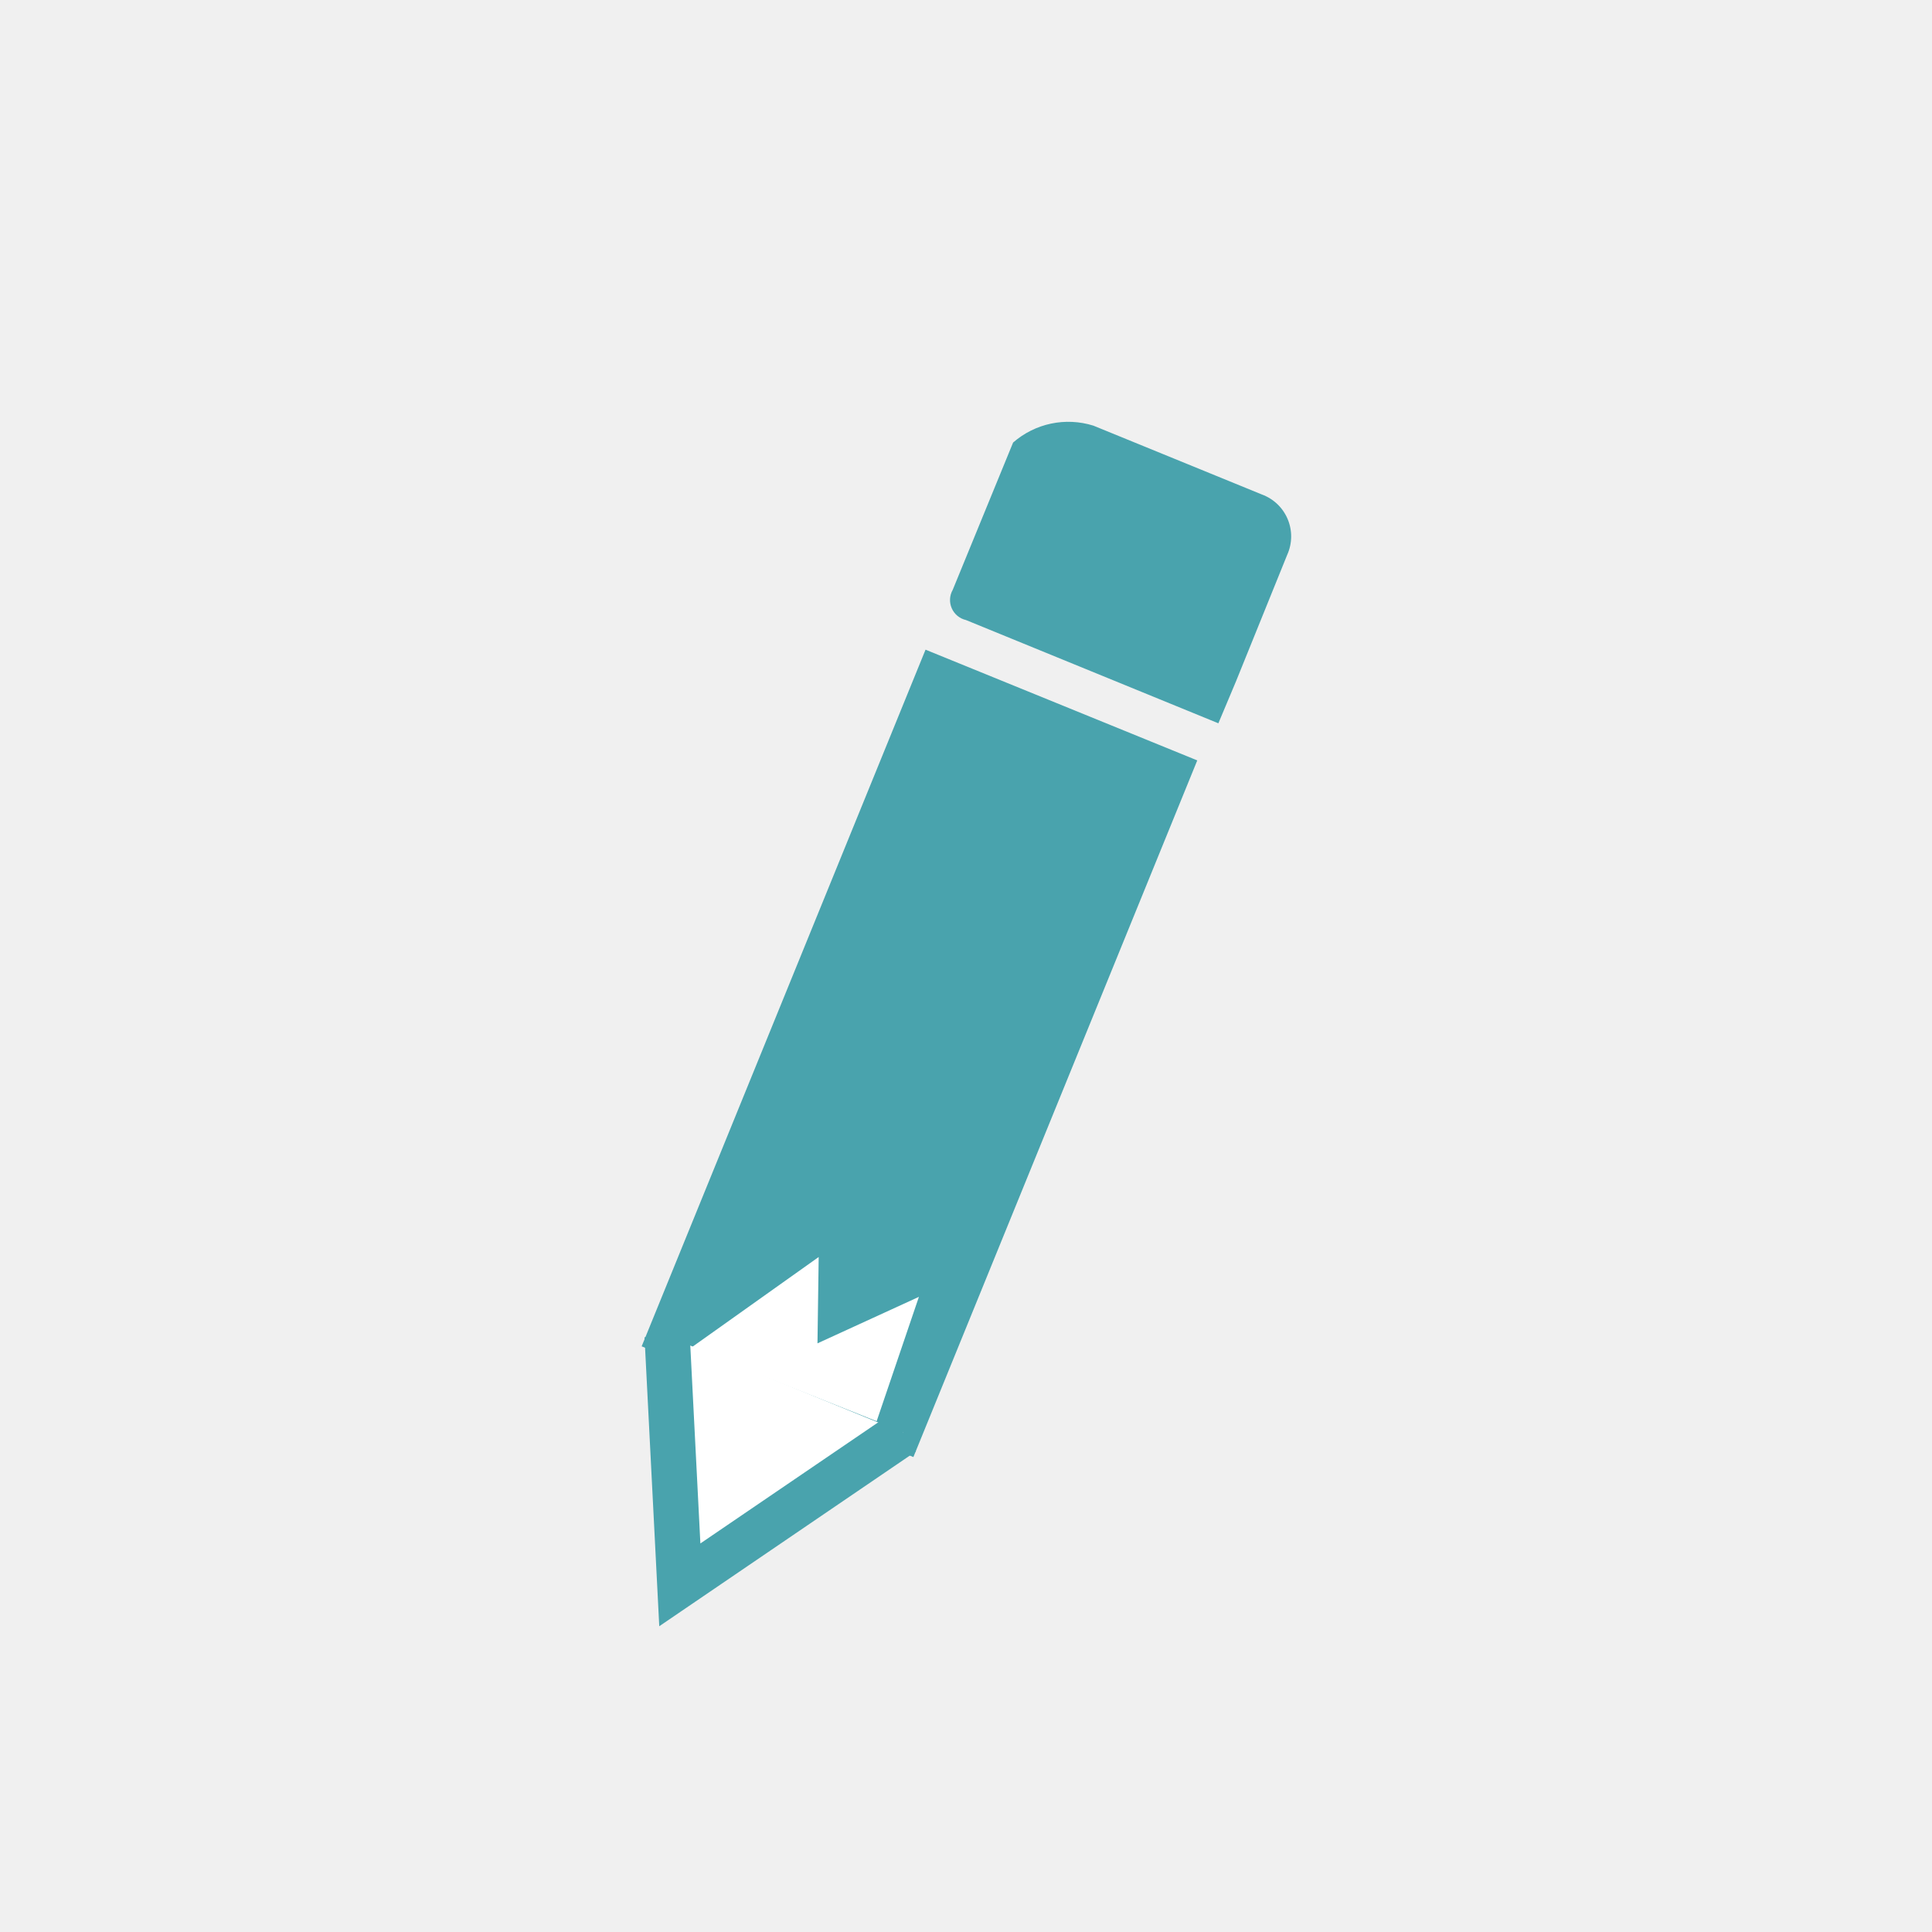
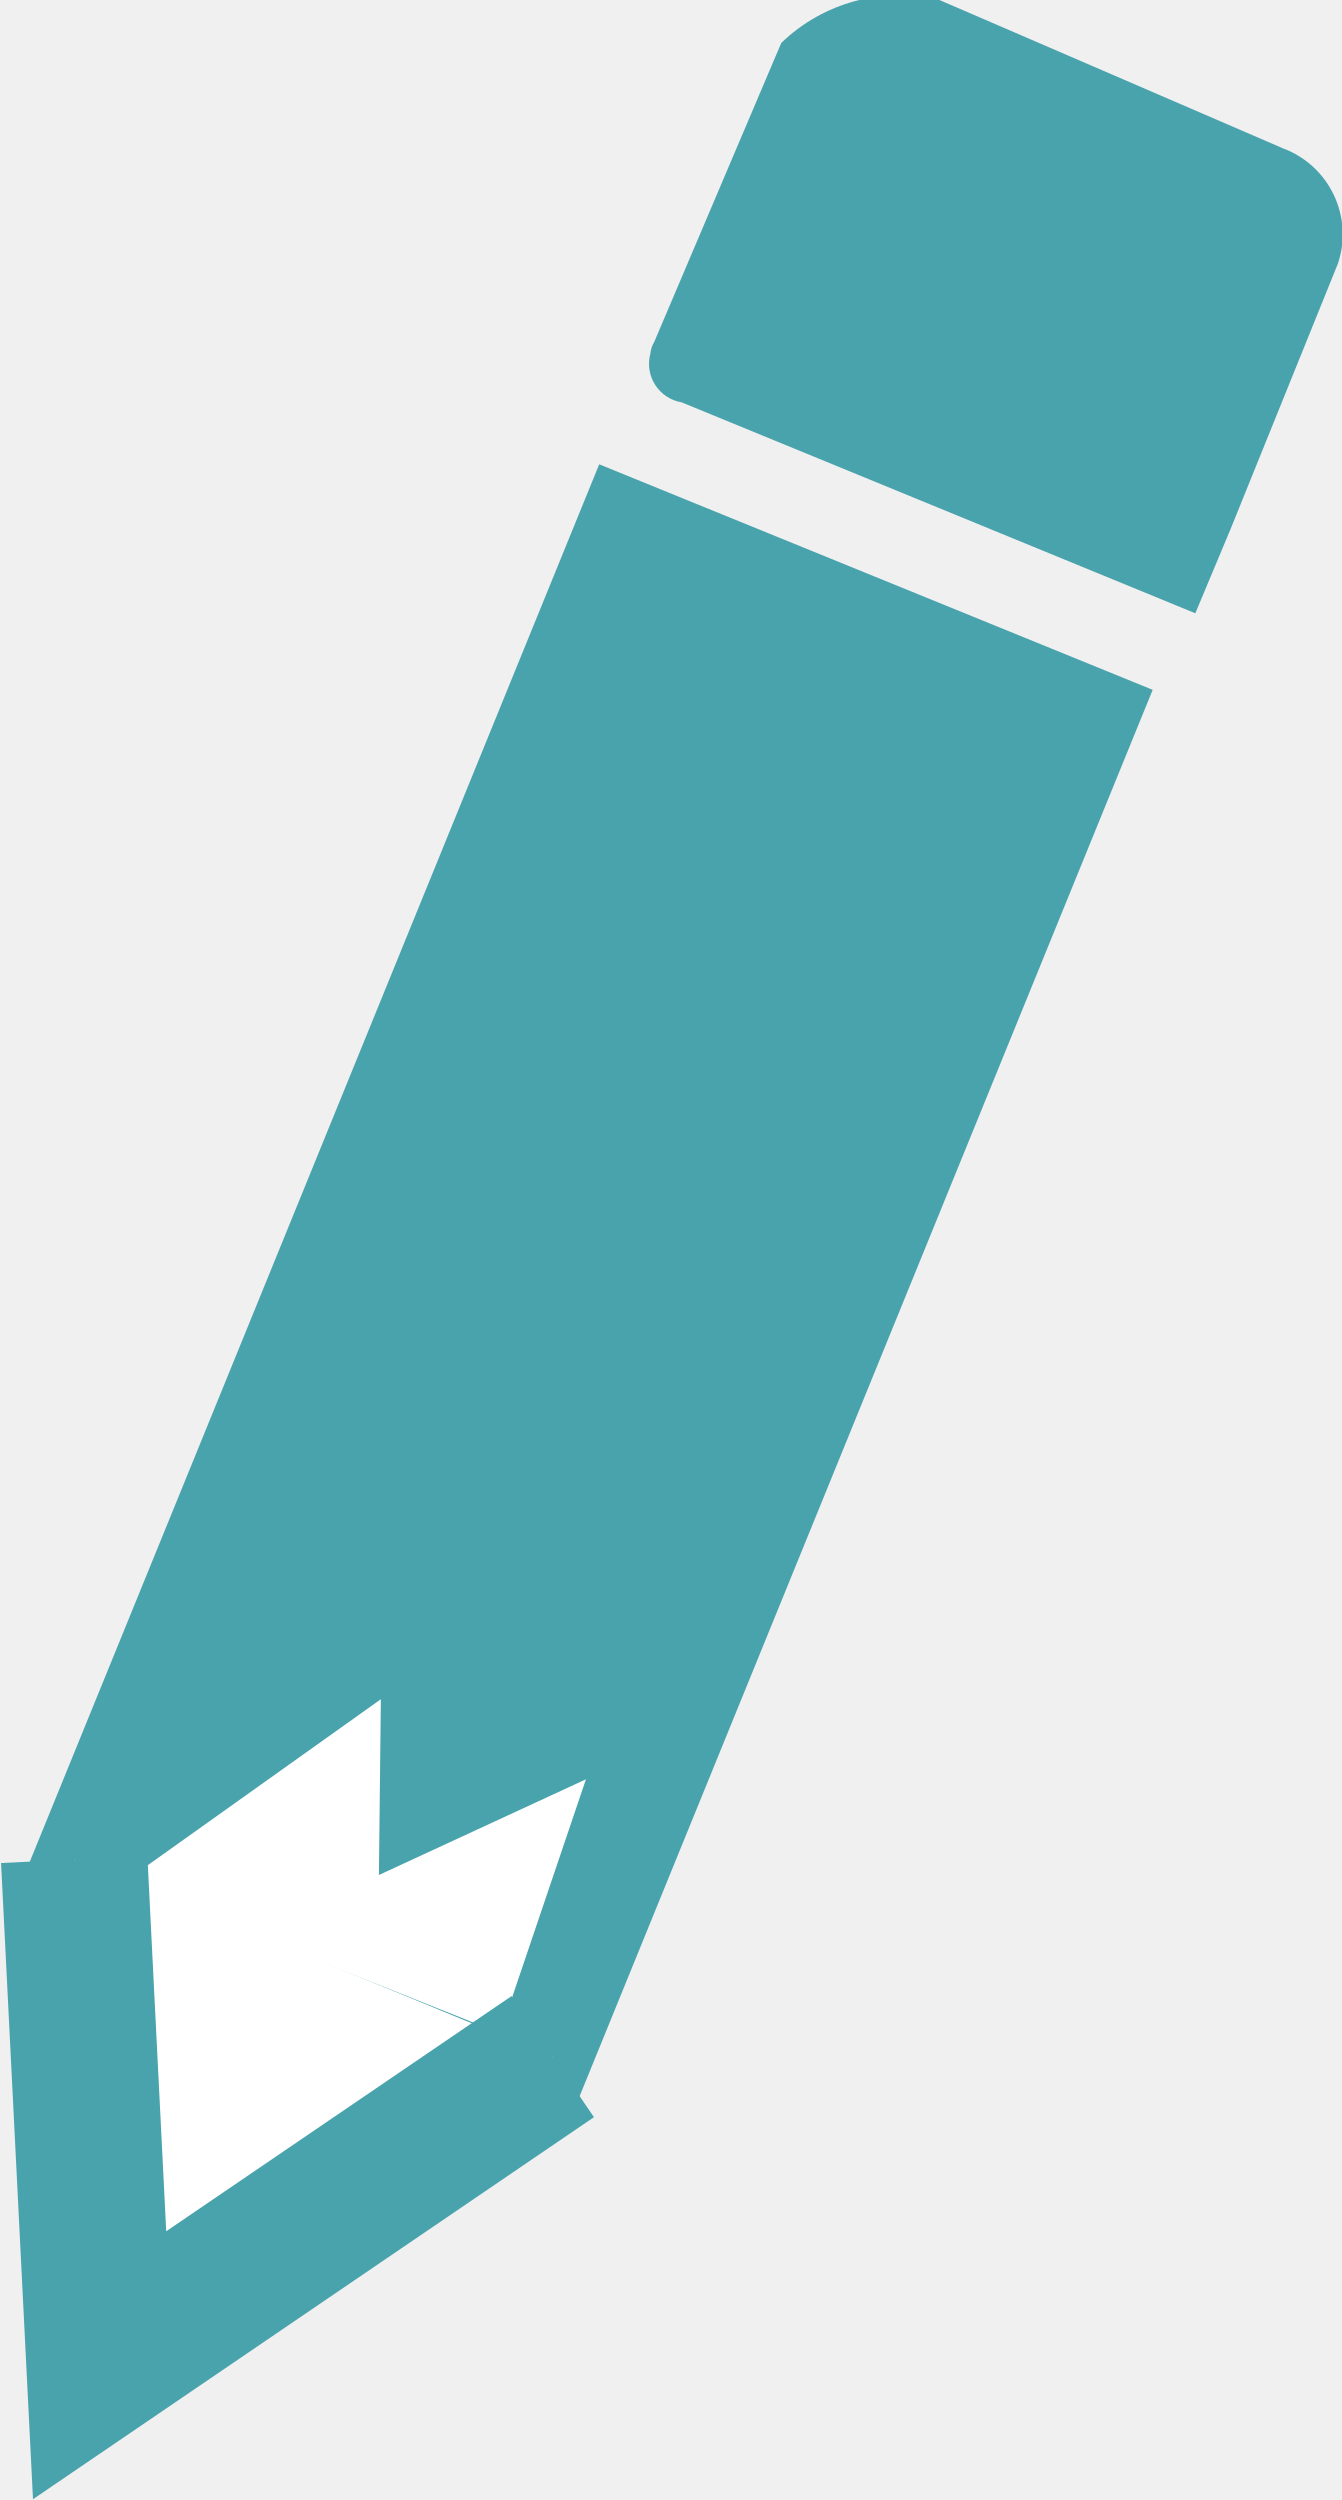
- <svg xmlns="http://www.w3.org/2000/svg" id="Layer_1" data-name="Layer 1" viewBox="0 0 32 32">
-   <path d="M15.78,9.77l1-2.44a1.39,1.39,0,0,1,1.33-.28l2.79,1.14a.74.74,0,0,1,.42,1l-.85,2.1h0l-.29.69L16,10.27h0A.34.34,0,0,1,15.78,9.77Z" style="fill:#49a3ad" />
-   <rect x="12.8" y="11.22" width="4.86" height="12.46" transform="translate(7.71 -4.46) rotate(22.17)" style="fill:#49a3ad" />
-   <polyline points="11.45 22.32 13.56 20.82 13.54 22.25 15.22 21.48 14.52 23.54" style="fill:#fff" />
-   <polyline points="11.05 22.13 11.26 26.25 14.96 23.73" style="fill:#fff;stroke:#49a3ad;stroke-miterlimit:10;stroke-width:0.75px" />
+ <svg xmlns="http://www.w3.org/2000/svg" viewBox="0 0 6.87 12.8">
+   <g id="Layer_2" data-name="Layer 2">
+     <g id="Layer_1-2" data-name="Layer 1">
+       <path d="M3.35,1.75,4,.22A.87.87,0,0,1,4.81,0L6.57.76a.47.47,0,0,1,.28.59l0,0L6.3,2.71h0l-.18.43L3.49,2.06h0a.2.2,0,0,1-.16-.25A.14.14,0,0,1,3.35,1.75Z" style="fill:#49a3ad" />
+       <rect x="-0.92" y="5.05" width="7.84" height="3.06" transform="translate(-4.22 6.88) rotate(-67.83)" style="fill:#49a3ad" />
+       <polyline points="0.63 9.64 1.95 8.7 1.94 9.6 3 9.11 2.56 10.41" style="fill:#fff" />
+       <polyline points="0.38 9.52 0.51 12.11 2.83 10.53" style="fill:#fff;stroke:#49a3ad;stroke-miterlimit:10;stroke-width:0.75px" />
+     </g>
+   </g>
</svg>
